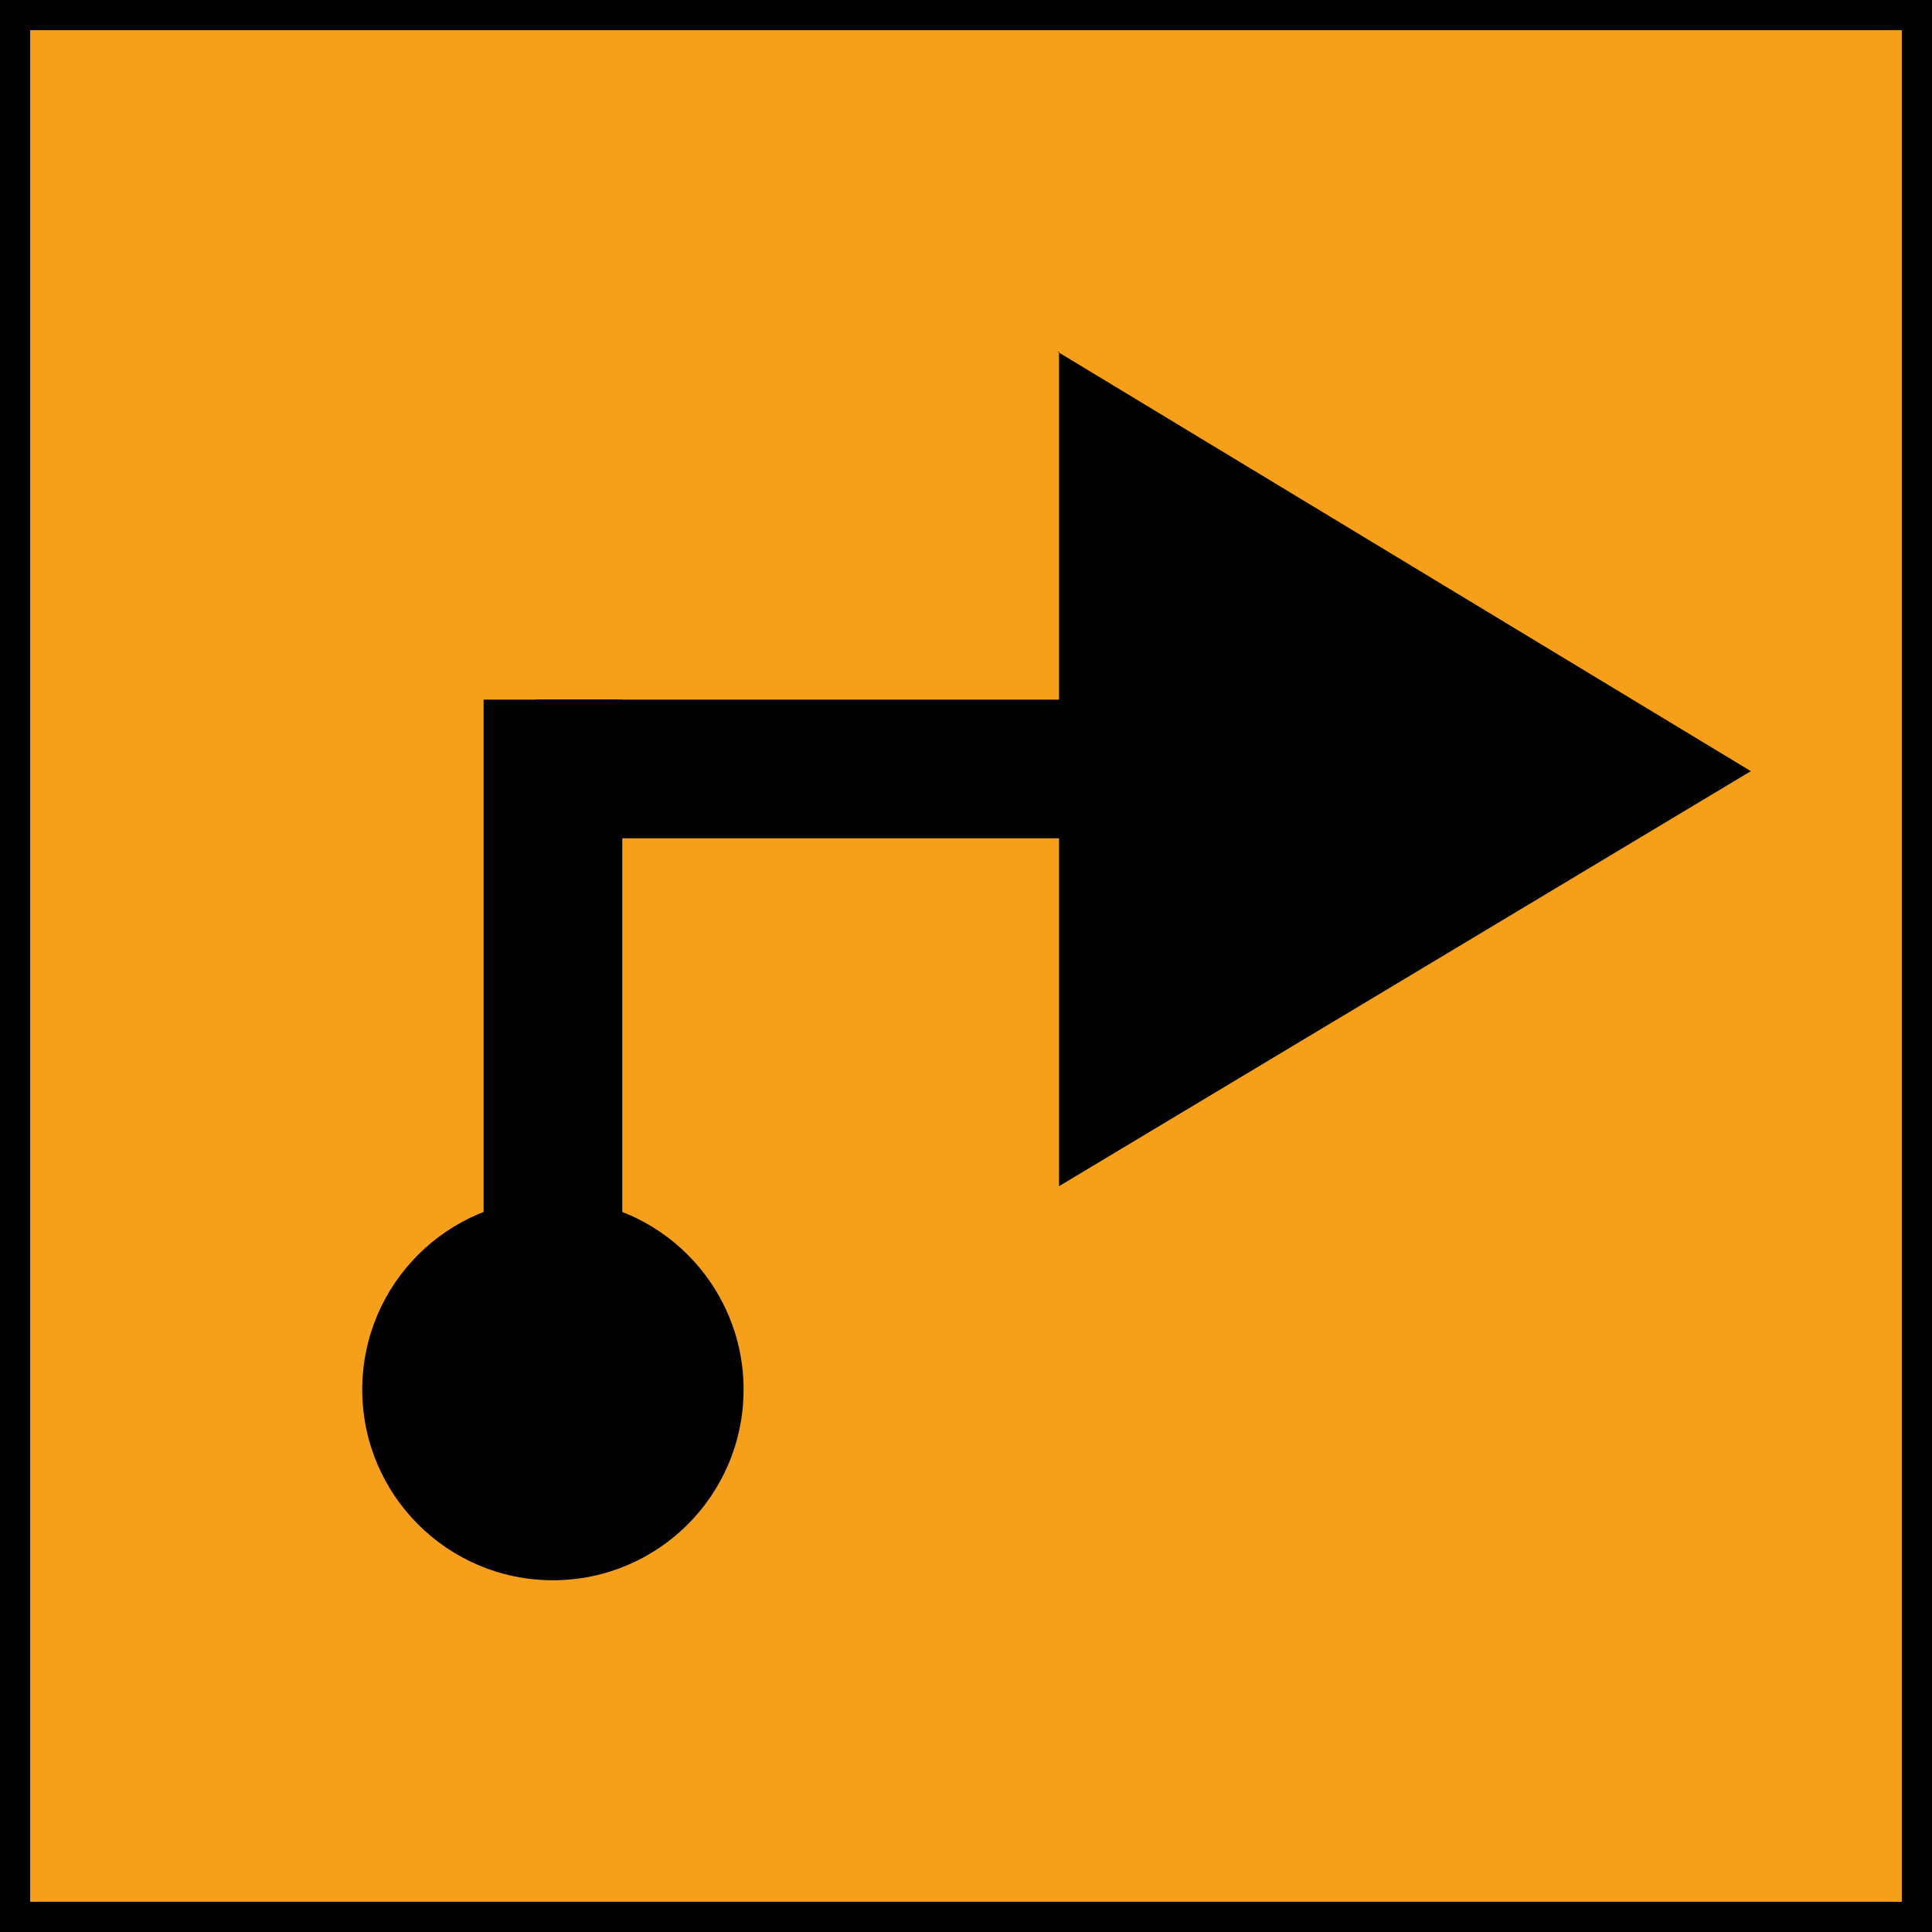
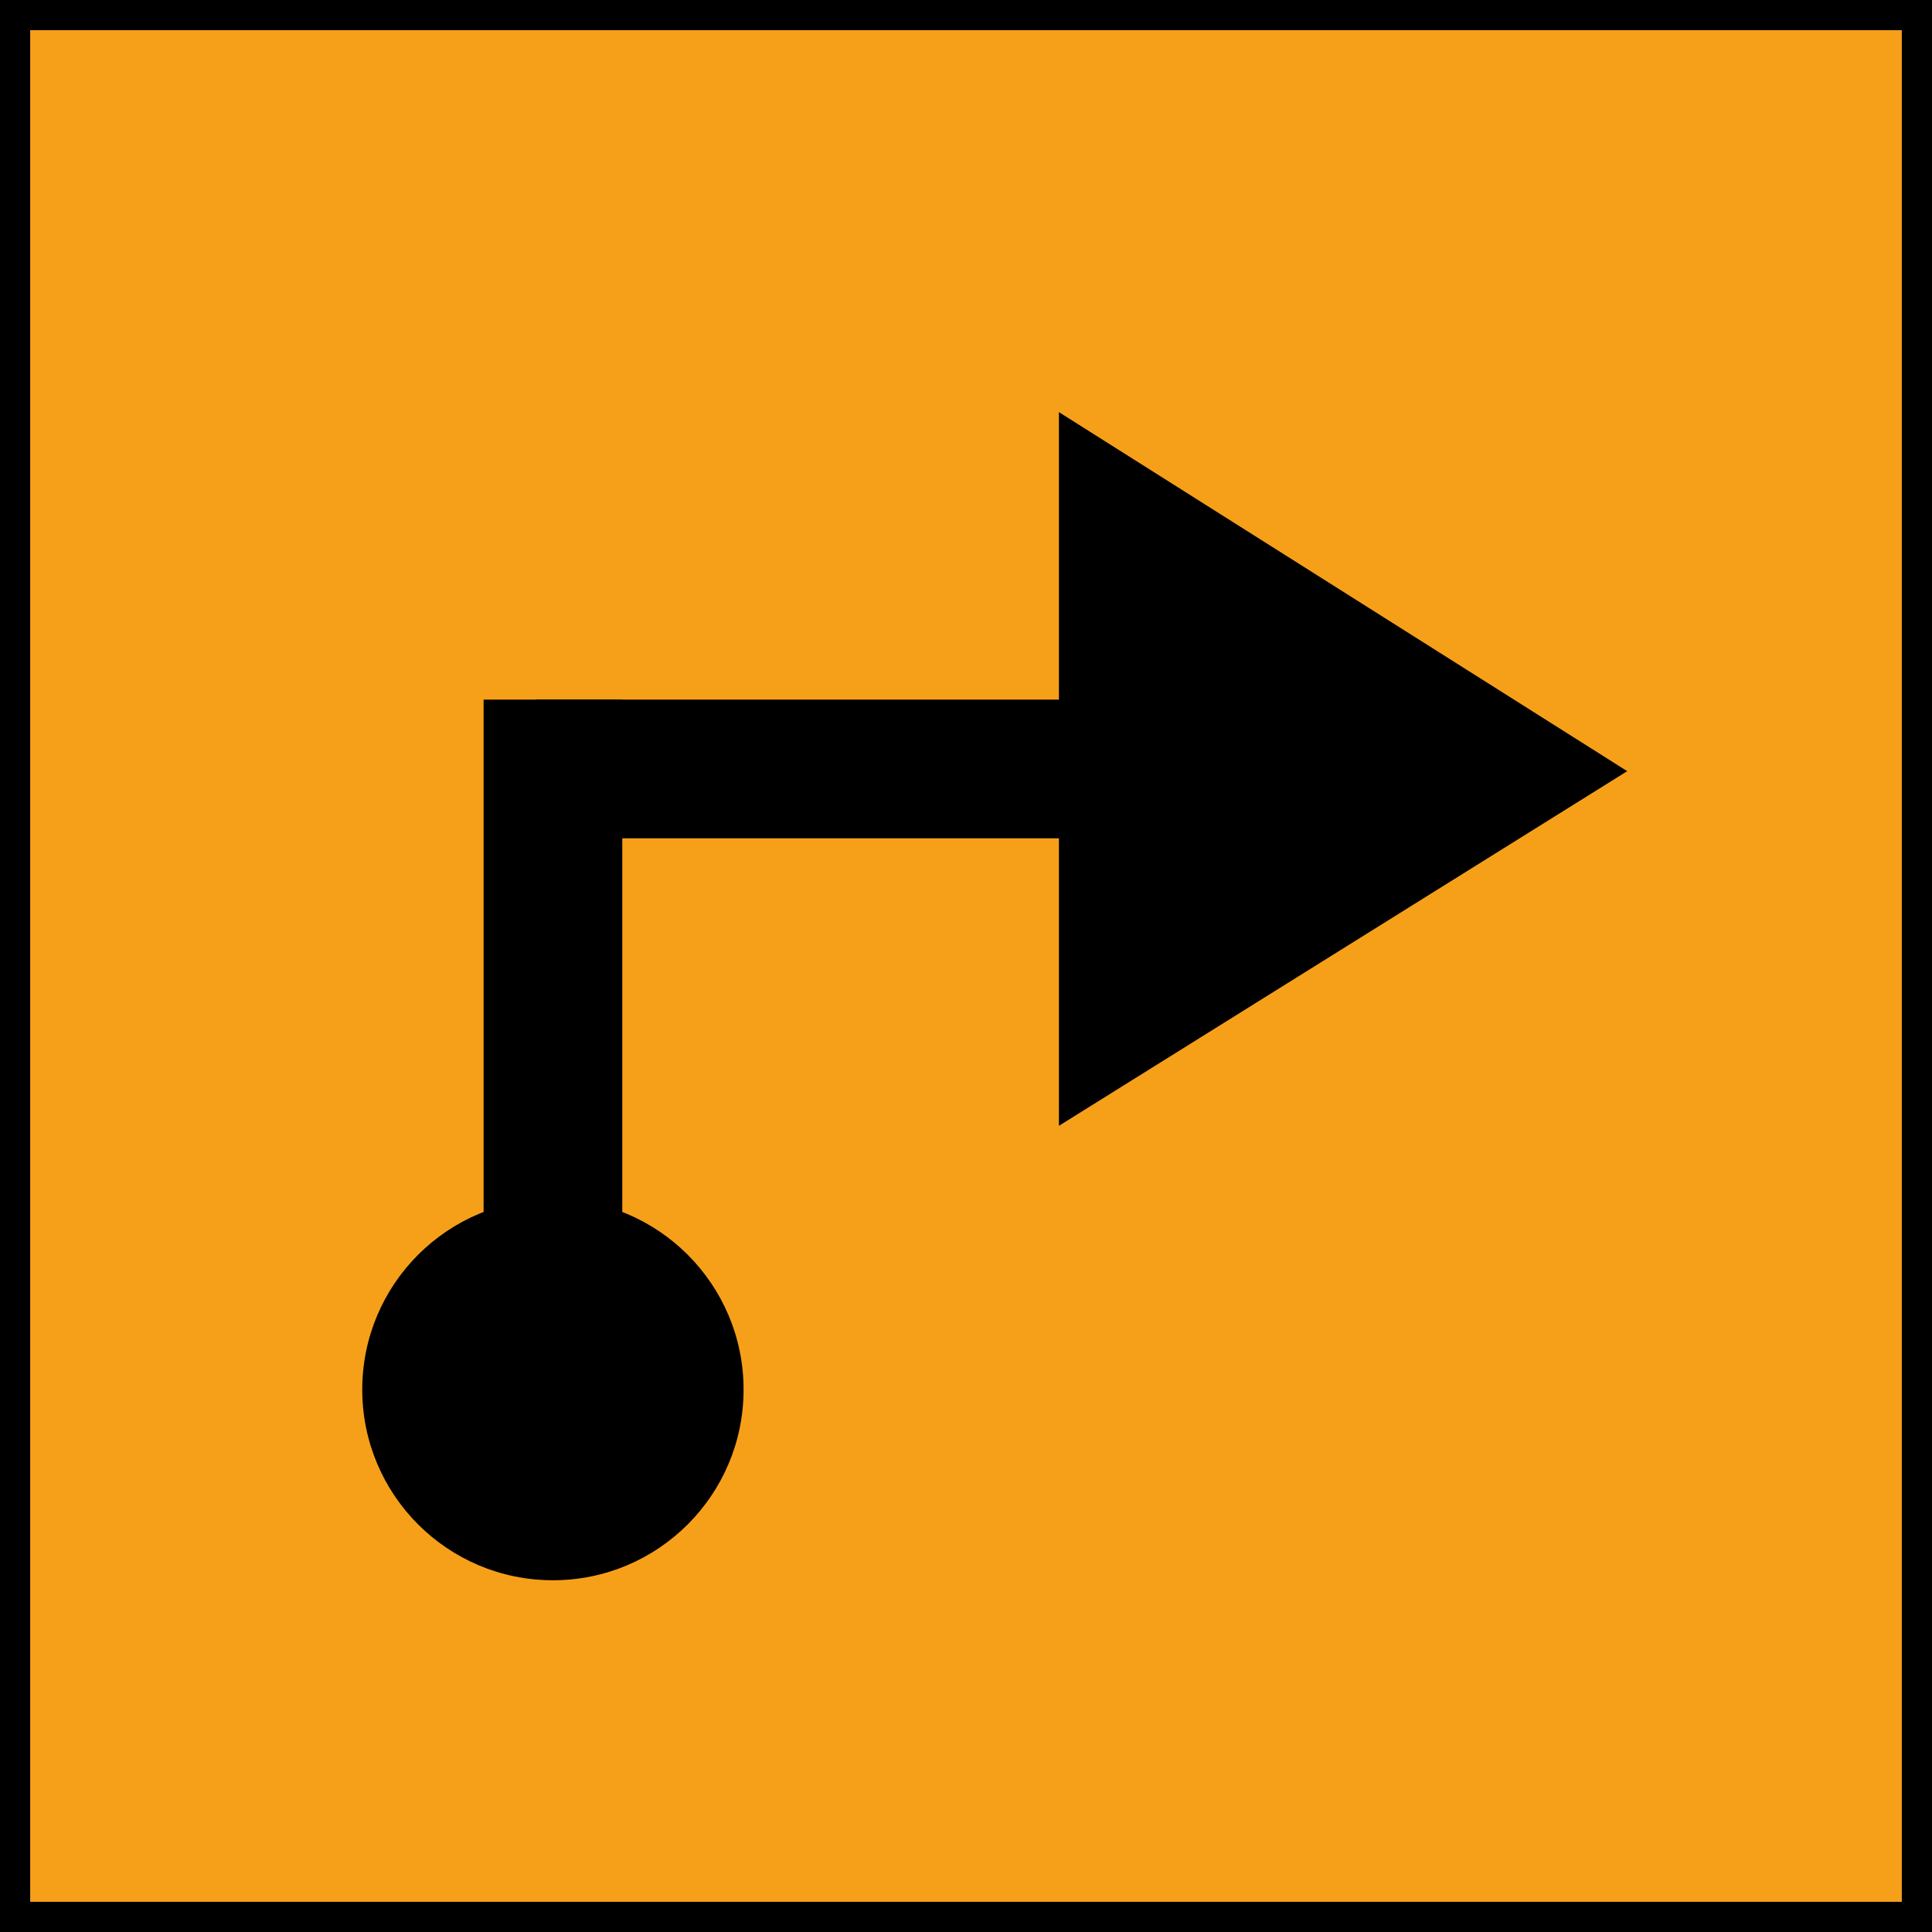
- <svg xmlns="http://www.w3.org/2000/svg" version="1.1" id="Calque_1" x="0px" y="0px" viewBox="0 0 32 32" xml:space="preserve" width="32" height="32">
+ <svg xmlns="http://www.w3.org/2000/svg" height="32" width="32" xml:space="preserve" viewBox="0 0 32 32" y="0px" x="0px" id="Calque_1" version="1.1">
  <defs id="defs15" />
-   <style type="text/css" id="style2">
+   <style id="style2" type="text/css">
	.st0{display:none;fill:#3D3D3D;}
	.st1{display:none;fill:#000100;}
	.st2{fill:#808080;}
</style>
-   <rect x="0.5" y="3.6" class="st0" width="27.9" height="27.9" id="rect6" style="display:none;fill:#3d3d3d" />
-   <path class="st1" d="M 28.9,32 H 0 V 3.1 H 28.9 Z M 1,31 H 27.9 V 4.1 H 1 Z" id="path8" style="display:none;fill:#000100" />
-   <g id="layer3" transform="translate(0,-16)">
-     <rect style="opacity:1;vector-effect:none;fill:#f6a019;fill-opacity:1;stroke:#000000;stroke-width:1;stroke-linecap:square;stroke-linejoin:miter;stroke-miterlimit:4;stroke-dasharray:none;stroke-dashoffset:0;stroke-opacity:1;paint-order:stroke fill markers" id="rect823" width="31" height="31" x="0.5" y="16.5" />
+   <rect style="display:none;fill:#3d3d3d" id="rect6" height="27.9" width="27.9" class="st0" y="3.6" x="0.5" />
+   <path style="display:none;fill:#000100" id="path8" d="M 28.9,32 H 0 V 3.1 H 28.9 Z M 1,31 H 27.9 V 4.1 H 1 Z" class="st1" />
+   <g transform="translate(0,-16)" id="layer3">
+     <rect y="16.5" x="0.5" height="31" width="31" id="rect823" style="opacity:1;vector-effect:none;fill:#f6a019;fill-opacity:1;stroke:#000000;stroke-width:1;stroke-linecap:square;stroke-linejoin:miter;stroke-miterlimit:4;stroke-dasharray:none;stroke-dashoffset:0;stroke-opacity:1;paint-order:stroke fill markers" />
  </g>
-   <g id="layer1" style="display:inline" transform="translate(0,3.1)">
-     <circle style="display:inline;opacity:1;vector-effect:none;fill:#000000;fill-opacity:1;stroke:none;stroke-width:3.159;stroke-linecap:square;stroke-linejoin:miter;stroke-miterlimit:4;stroke-dasharray:none;stroke-dashoffset:0;stroke-opacity:1;paint-order:stroke fill markers" id="path835-3" cx="9.158" cy="19.916" r="3.158" />
-     <rect style="display:inline;opacity:1;vector-effect:none;fill:#000000;fill-opacity:1;stroke:none;stroke-width:6.643;stroke-linecap:square;stroke-linejoin:miter;stroke-miterlimit:4;stroke-dasharray:none;stroke-dashoffset:0;stroke-opacity:1;paint-order:stroke fill markers" id="rect837-6" width="2.297" height="13.814" x="8.01" y="8.488" />
-     <rect style="display:inline;opacity:1;vector-effect:none;fill:#000000;fill-opacity:1;stroke:none;stroke-width:6.914;stroke-linecap:square;stroke-linejoin:miter;stroke-miterlimit:4;stroke-dasharray:none;stroke-dashoffset:0;stroke-opacity:1;paint-order:stroke fill markers" id="rect837-2-7" width="2.297" height="14.962" x="8.488" y="-23.833" transform="rotate(90)" />
-     <path class="st2" d="M 17.517,2.726 29,9.673 17.541,16.547 V 2.726 Z" id="path8-9-5" style="display:inline;fill:#000000;fill-opacity:1;stroke:none;stroke-width:0.061" />
+   <g transform="translate(0,3.1)" style="display:inline" id="layer1">
+     <circle r="3.158" cy="19.916" cx="9.158" id="path835-3" style="display:inline;opacity:1;vector-effect:none;fill:#000000;fill-opacity:1;stroke:none;stroke-width:3.159;stroke-linecap:square;stroke-linejoin:miter;stroke-miterlimit:4;stroke-dasharray:none;stroke-dashoffset:0;stroke-opacity:1;paint-order:stroke fill markers" />
+     <rect y="8.488" x="8.01" height="13.814" width="2.297" id="rect837-6" style="display:inline;opacity:1;vector-effect:none;fill:#000000;fill-opacity:1;stroke:none;stroke-width:6.643;stroke-linecap:square;stroke-linejoin:miter;stroke-miterlimit:4;stroke-dasharray:none;stroke-dashoffset:0;stroke-opacity:1;paint-order:stroke fill markers" />
+     <rect transform="rotate(90)" y="-23.833" x="8.488" height="14.962" width="2.297" id="rect837-2-7" style="display:inline;opacity:1;vector-effect:none;fill:#000000;fill-opacity:1;stroke:none;stroke-width:6.914;stroke-linecap:square;stroke-linejoin:miter;stroke-miterlimit:4;stroke-dasharray:none;stroke-dashoffset:0;stroke-opacity:1;paint-order:stroke fill markers" />
+     <path style="display:inline;fill:#000000;fill-opacity:1;stroke:none;stroke-width:0.058" id="path8-9-5" d="M 26.952,9.673 17.539,15.547 V 3.726 Z" class="st2" />
  </g>
</svg>
